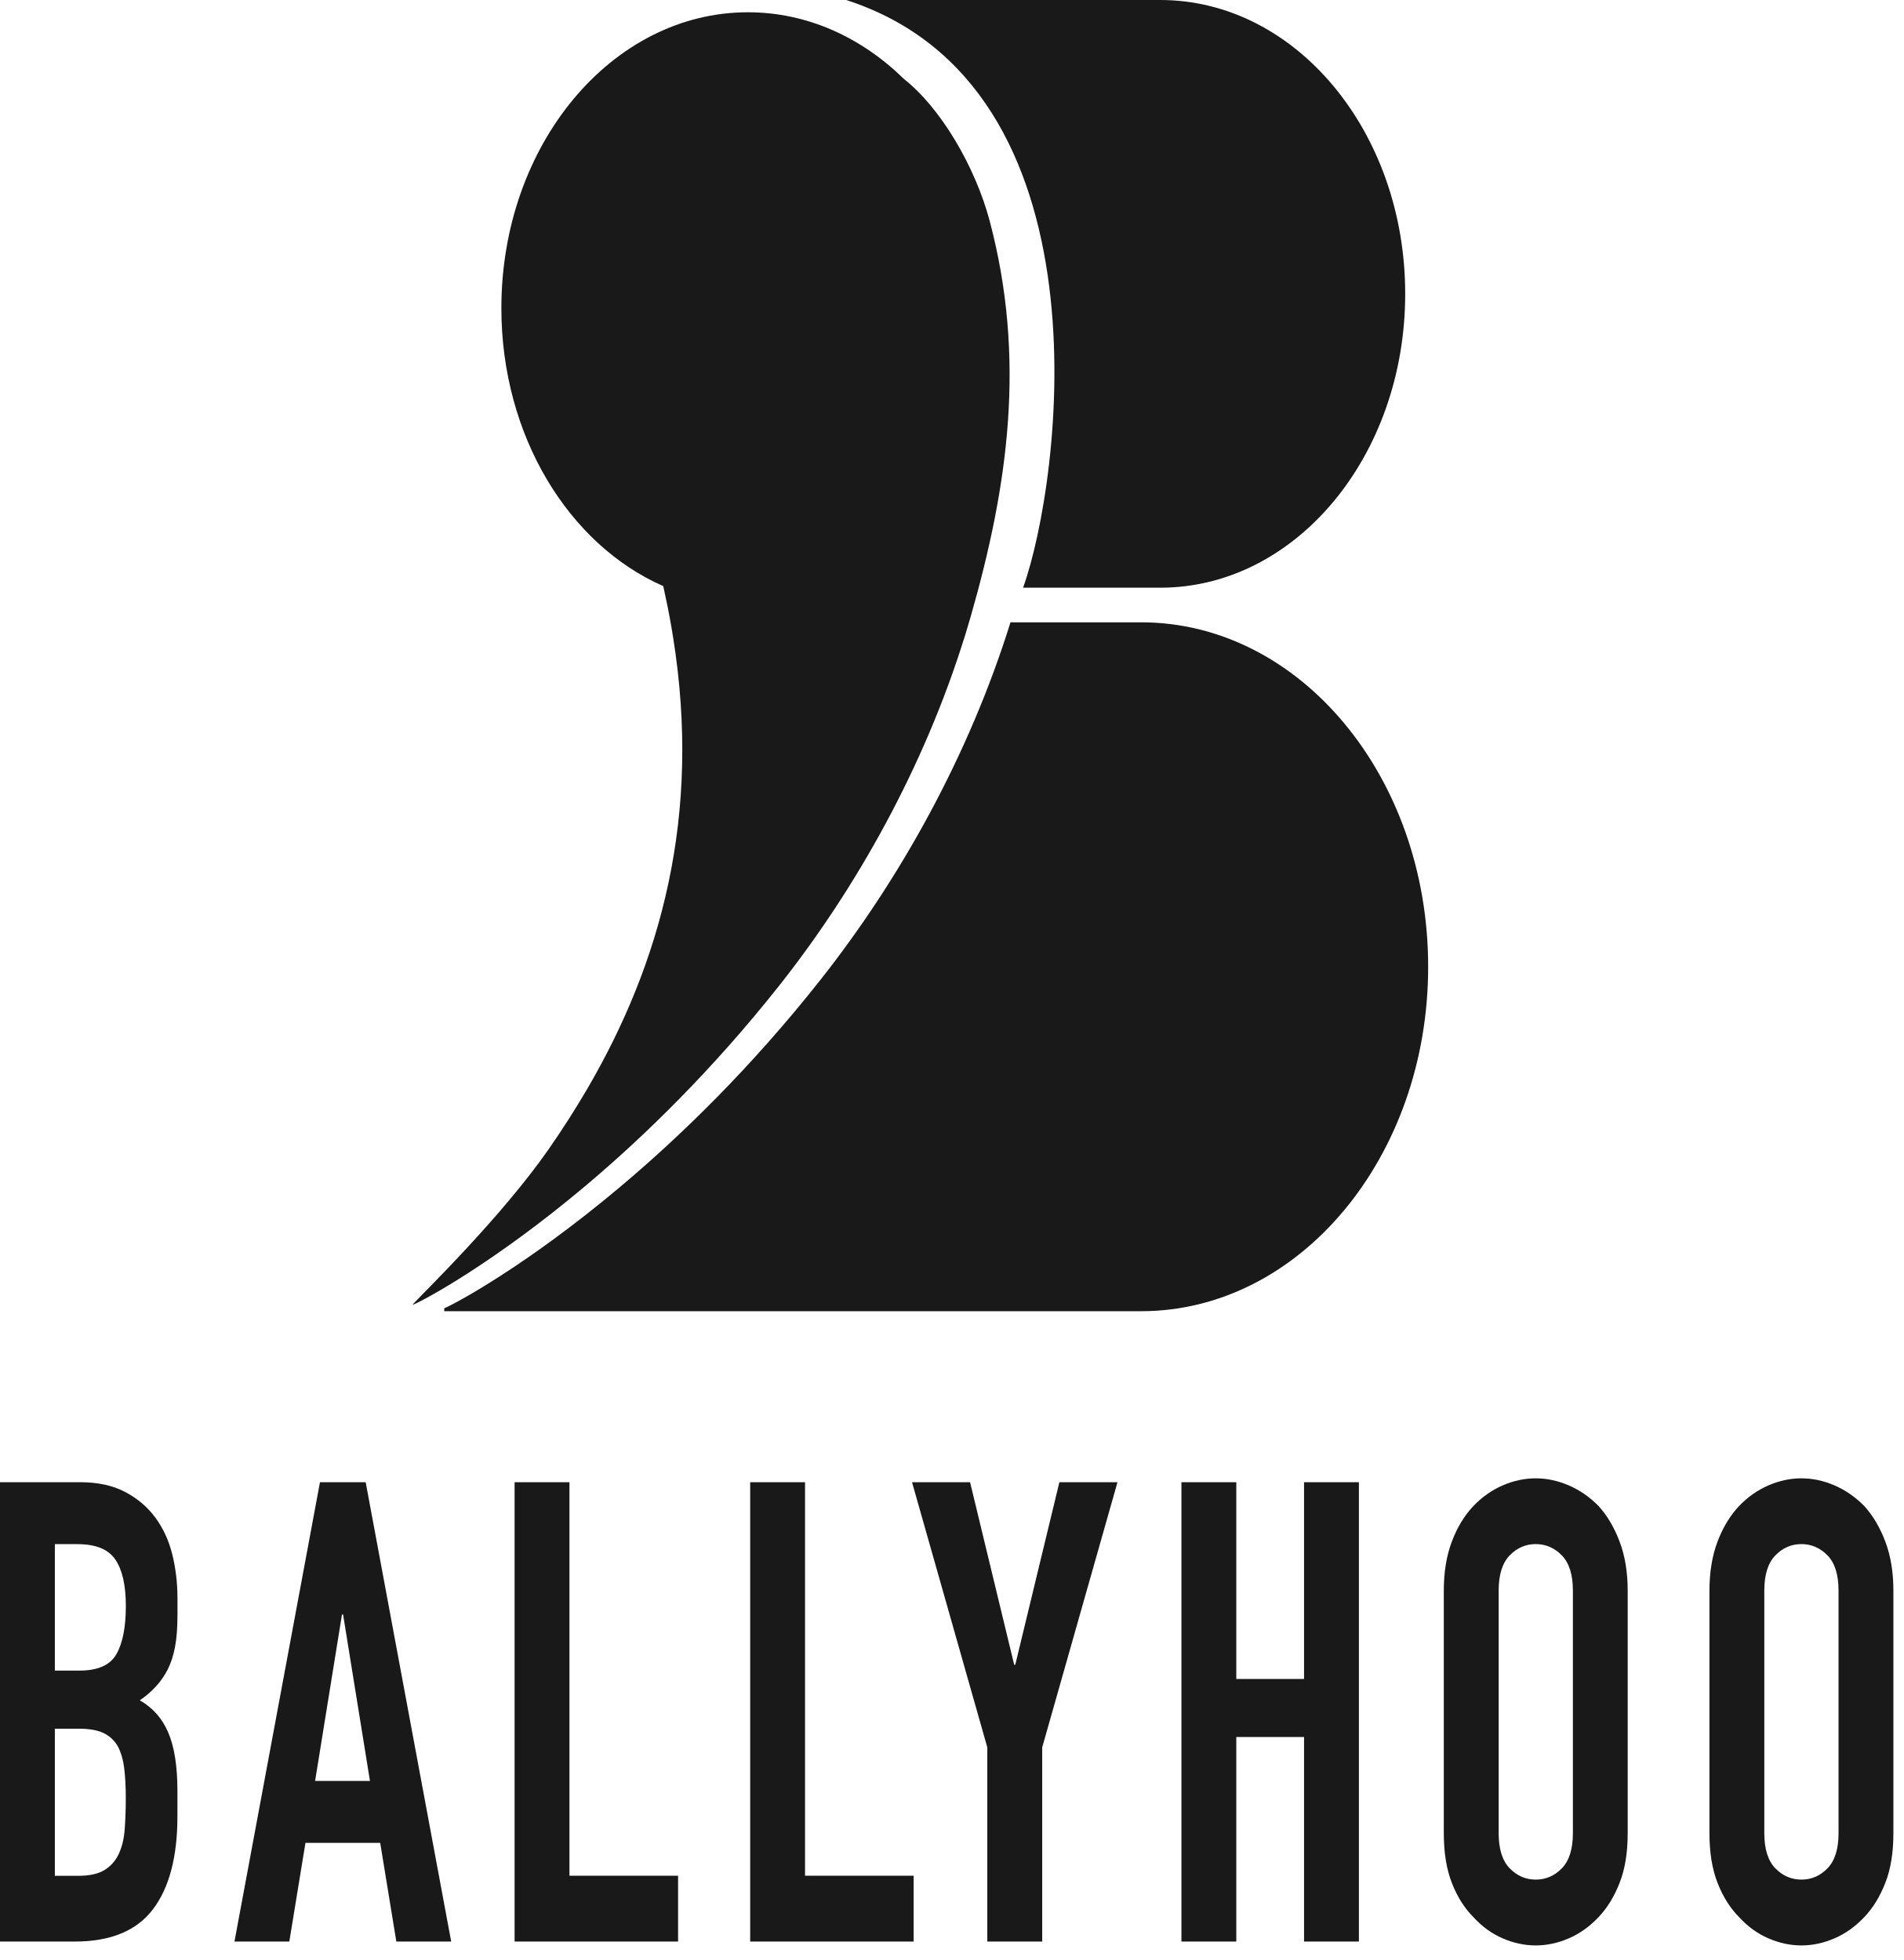
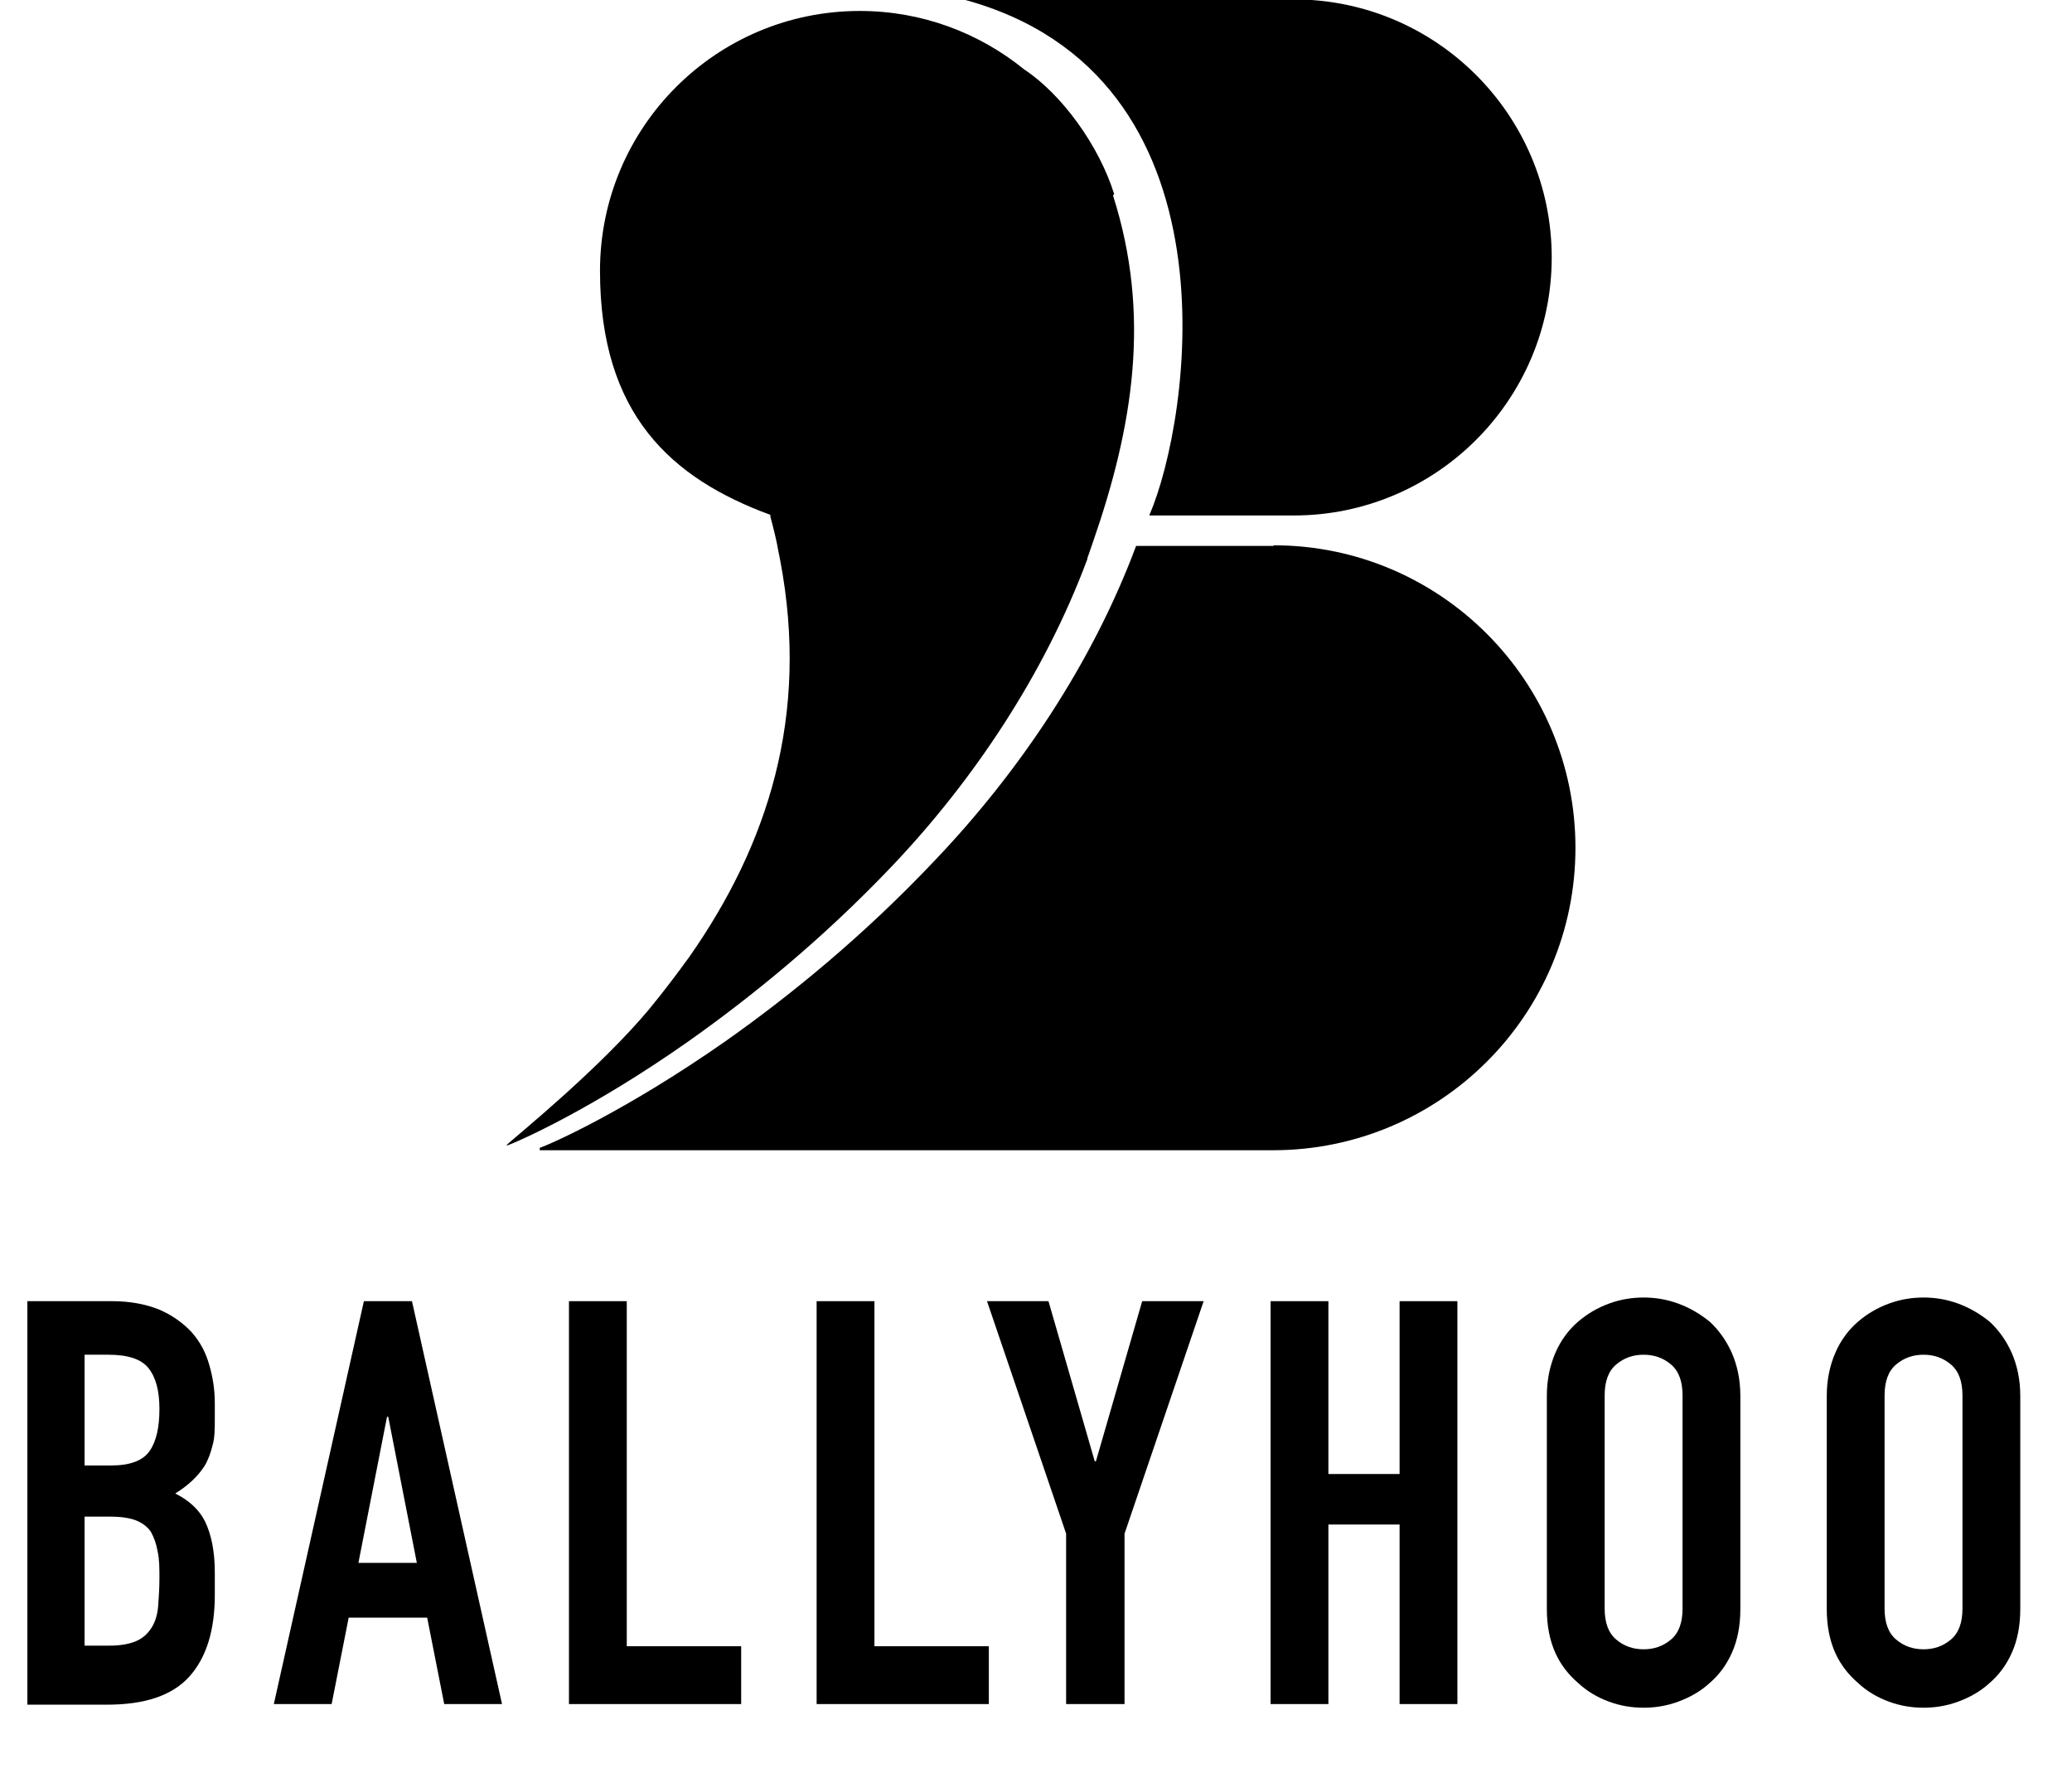
- <svg xmlns="http://www.w3.org/2000/svg" width="101" height="104" viewBox="0 0 101 104" fill="none">
-   <path d="M0 103.021V78.648H4.25C5.183 78.648 5.977 78.817 6.633 79.163C7.289 79.506 7.826 79.962 8.246 80.532C8.663 81.103 8.964 81.758 9.145 82.501C9.326 83.245 9.415 84.014 9.415 84.812V85.703C9.415 86.365 9.372 86.924 9.286 87.381C9.2 87.837 9.071 88.238 8.899 88.58C8.574 89.221 8.081 89.765 7.415 90.222C8.099 90.608 8.605 91.178 8.927 91.933C9.249 92.687 9.412 93.714 9.412 95.013V96.382C9.412 98.527 8.979 100.169 8.114 101.309C7.25 102.45 5.866 103.021 3.965 103.021H0ZM2.91 81.934V88.643H4.223C5.192 88.643 5.845 88.352 6.176 87.771C6.507 87.189 6.676 86.339 6.676 85.221C6.676 84.124 6.492 83.303 6.121 82.755C5.75 82.207 5.081 81.934 4.109 81.934H2.91ZM2.91 91.727V99.532H4.165C4.753 99.532 5.216 99.429 5.548 99.223C5.879 99.017 6.133 98.734 6.302 98.365C6.474 98.001 6.578 97.567 6.615 97.063C6.652 96.562 6.673 96.014 6.673 95.421C6.673 94.807 6.645 94.27 6.587 93.813C6.529 93.357 6.415 92.971 6.244 92.65C6.054 92.33 5.796 92.099 5.474 91.948C5.149 91.8 4.723 91.727 4.189 91.727H2.91Z" fill="#191919" />
-   <path d="M12.438 103.021L16.974 78.648H19.399L23.935 103.021H21.025L20.169 97.784H16.204L15.348 103.021H12.438ZM19.626 94.498L18.2 85.666H18.142L16.716 94.498H19.626Z" fill="#191919" />
-   <path d="M27.299 103.021V78.648H30.209V99.528H35.971V103.021H27.299Z" fill="#191919" />
-   <path d="M39.796 103.021V78.648H42.706V99.528H48.468V103.021H39.796Z" fill="#191919" />
-   <path d="M52.375 103.021V92.717L48.382 78.648H51.461L53.801 88.334H53.859L56.199 78.648H59.281L55.288 92.717V103.021H52.375Z" fill="#191919" />
-   <path d="M62.673 103.021V78.648H65.584V89.088H69.178V78.648H72.088V103.021H69.178V92.168H65.584V103.021H62.673Z" fill="#191919" />
-   <path d="M76.592 84.4C76.592 83.418 76.733 82.553 77.018 81.798C77.303 81.044 77.683 80.418 78.159 79.914C78.616 79.436 79.134 79.071 79.714 78.817C80.293 78.567 80.879 78.442 81.468 78.442C82.056 78.442 82.642 78.567 83.222 78.817C83.802 79.068 84.329 79.432 84.804 79.914C85.261 80.418 85.632 81.044 85.918 81.798C86.203 82.553 86.347 83.418 86.347 84.4V97.272C86.347 98.299 86.206 99.179 85.918 99.907C85.632 100.64 85.261 101.243 84.804 101.722C84.329 102.226 83.802 102.601 83.222 102.851C82.642 103.102 82.056 103.227 81.468 103.227C80.879 103.227 80.293 103.102 79.714 102.851C79.134 102.601 78.616 102.222 78.159 101.722C77.683 101.243 77.303 100.64 77.018 99.907C76.733 99.179 76.592 98.299 76.592 97.272V84.4ZM79.502 97.269C79.502 98.112 79.698 98.737 80.088 99.135C80.477 99.536 80.937 99.734 81.471 99.734C82.001 99.734 82.464 99.536 82.854 99.135C83.243 98.737 83.44 98.115 83.44 97.269V84.396C83.44 83.554 83.243 82.932 82.854 82.531C82.464 82.133 82.001 81.931 81.471 81.931C80.937 81.931 80.477 82.129 80.088 82.531C79.698 82.932 79.502 83.554 79.502 84.396V97.269Z" fill="#191919" />
-   <path d="M90.684 84.4C90.684 83.418 90.828 82.553 91.113 81.798C91.399 81.044 91.779 80.418 92.254 79.914C92.711 79.436 93.229 79.071 93.809 78.817C94.389 78.567 94.974 78.442 95.563 78.442C96.152 78.442 96.738 78.567 97.317 78.817C97.897 79.068 98.424 79.432 98.9 79.914C99.356 80.418 99.728 81.044 100.013 81.798C100.298 82.553 100.442 83.418 100.442 84.4V97.272C100.442 98.299 100.301 99.179 100.013 99.907C99.728 100.64 99.356 101.243 98.9 101.722C98.424 102.226 97.897 102.601 97.317 102.851C96.738 103.102 96.152 103.227 95.563 103.227C94.974 103.227 94.389 103.102 93.809 102.851C93.229 102.601 92.711 102.222 92.254 101.722C91.779 101.243 91.399 100.64 91.113 99.907C90.828 99.179 90.684 98.299 90.684 97.272V84.4ZM93.594 97.269C93.594 98.112 93.791 98.737 94.18 99.135C94.57 99.536 95.029 99.734 95.563 99.734C96.097 99.734 96.557 99.536 96.946 99.135C97.336 98.737 97.532 98.115 97.532 97.269V84.396C97.532 83.554 97.336 82.932 96.946 82.531C96.557 82.133 96.094 81.931 95.563 81.931C95.029 81.931 94.57 82.129 94.18 82.531C93.791 82.932 93.594 83.554 93.594 84.396V97.269Z" fill="#191919" />
-   <path d="M54.274 31.184H61.551C68.727 31.184 74.544 24.203 74.544 15.592C74.544 6.981 68.727 0 61.551 0H44.89C59.039 4.571 56.319 25.469 54.274 31.184Z" fill="#191919" />
-   <path d="M60.536 33.021H53.605C51.394 40.116 47.717 46.688 43.498 52.024C39.842 56.65 36.125 60.264 32.905 62.972C27.907 67.178 24.104 69.198 23.567 69.419V69.574H60.533C68.945 69.574 75.762 61.393 75.762 51.299C75.765 41.201 68.948 33.021 60.536 33.021Z" fill="#191919" />
-   <path d="M52.51 11.754C51.737 8.825 49.885 5.711 47.962 4.199C45.705 1.984 42.822 0.651 39.679 0.651C32.454 0.651 26.597 7.68 26.597 16.35C26.597 23.125 30.172 28.899 35.183 31.099C35.192 31.136 35.202 31.173 35.208 31.206C35.364 31.909 35.502 32.597 35.619 33.282C35.649 33.462 35.677 33.642 35.708 33.823C37.222 43.284 35.067 51.089 31.126 57.823C30.491 58.905 29.814 59.961 29.096 60.992C26.603 64.569 22.521 68.539 21.957 69.15C21.92 69.191 21.895 69.216 21.892 69.228C21.889 69.235 21.914 69.228 21.957 69.209C22.478 68.996 26.173 67.031 31.037 62.942C34.168 60.307 37.778 56.793 41.335 52.3C45.435 47.115 49.011 40.722 51.16 33.826C51.176 33.778 51.191 33.734 51.206 33.686C51.304 33.366 51.4 33.046 51.492 32.722C53.5 25.727 54.423 19.011 52.51 11.754Z" fill="#191919" />
+ <svg xmlns="http://www.w3.org/2000/svg" id="Layer_1" data-name="Layer 1" version="1.1" viewBox="0 0 340.5 292.1">
+   <defs>
+     <style>
+       .cls-1 {
+         fill: #000;
+         stroke-width: 0px;
+       }
+     </style>
+   </defs>
+   <g>
+     <path class="cls-1" d="M4.5,280v-66.2h13.9c3,0,5.6.5,7.8,1.4,2.1.9,3.9,2.2,5.3,3.7,1.4,1.6,2.3,3.3,2.9,5.4s.9,4.1.9,6.3v2.4c0,1.8,0,3.3-.4,4.6-.3,1.2-.7,2.3-1.3,3.3-1.1,1.7-2.7,3.2-4.8,4.5,2.2,1.1,3.9,2.6,4.9,4.6,1,2.1,1.6,4.8,1.6,8.4v3.7c0,5.8-1.4,10.3-4.2,13.4s-7.3,4.6-13.5,4.6H4.5ZM13.9,222.6v18.2h4.3c3.2,0,5.3-.8,6.4-2.4,1.1-1.6,1.6-3.9,1.6-6.9s-.6-5.2-1.8-6.7c-1.2-1.5-3.4-2.2-6.6-2.2h-3.9ZM13.9,249.2v21.2h4.1c1.9,0,3.4-.3,4.5-.8s1.9-1.3,2.5-2.3.9-2.2,1-3.5c.1-1.4.2-2.9.2-4.5s0-3.1-.3-4.4c-.2-1.2-.6-2.3-1.1-3.2-.6-.9-1.5-1.5-2.5-1.9-1.1-.4-2.5-.6-4.2-.6h-4.2Z" />
+     <path class="cls-1" d="M45,280l14.8-66.2h7.9l14.8,66.2h-9.5l-2.8-14.2h-12.9l-2.8,14.2s-9.5,0-9.5,0ZM68.5,256.8l-4.7-24h-.2l-4.7,24h9.6Z" />
+     <path class="cls-1" d="M93.5,280v-66.2h9.5v56.7h18.8v9.5h-28.3Z" />
+     <path class="cls-1" d="M134.2,280v-66.2h9.5v56.7h18.8v9.5h-28.3Z" />
+     <path class="cls-1" d="M175.2,280v-28l-13-38.2h10.1l7.6,26.3h.2l7.6-26.3h10.1l-13,38.2v28h-9.6Z" />
+     <path class="cls-1" d="M208.8,280v-66.2h9.5v28.4h11.7v-28.4h9.5v66.2h-9.5v-29.5h-11.7v29.5h-9.5Z" />
+     <path class="cls-1" d="M254.2,229.4c0-2.7.5-5,1.4-7.1.9-2.1,2.2-3.8,3.7-5.1s3.2-2.3,5.1-3,3.8-1,5.7-1,3.8.3,5.7,1c1.9.7,3.6,1.7,5.2,3,1.5,1.4,2.7,3.1,3.6,5.1.9,2.1,1.4,4.4,1.4,7.1v35c0,2.8-.5,5.2-1.4,7.2s-2.1,3.6-3.6,4.9c-1.5,1.4-3.3,2.4-5.2,3.1s-3.8,1-5.7,1-3.8-.3-5.7-1-3.6-1.7-5.1-3.1c-1.5-1.3-2.8-2.9-3.7-4.9-.9-2-1.4-4.4-1.4-7.2v-35ZM263.7,264.3c0,2.3.6,4,1.9,5.1s2.8,1.6,4.5,1.6,3.2-.5,4.5-1.6,1.9-2.8,1.9-5.1v-35c0-2.3-.6-4-1.9-5.1s-2.8-1.6-4.5-1.6-3.2.5-4.5,1.6-1.9,2.8-1.9,5.1v35Z" />
+     <path class="cls-1" d="M300.2,229.4c0-2.7.5-5,1.4-7.1s2.2-3.8,3.7-5.1,3.2-2.3,5.1-3,3.8-1,5.7-1,3.8.3,5.7,1c1.9.7,3.6,1.7,5.2,3,1.5,1.4,2.7,3.1,3.6,5.1.9,2.1,1.4,4.4,1.4,7.1v35c0,2.8-.5,5.2-1.4,7.2s-2.1,3.6-3.6,4.9c-1.5,1.4-3.3,2.4-5.2,3.1s-3.8,1-5.7,1-3.8-.3-5.7-1-3.6-1.7-5.1-3.1c-1.5-1.3-2.8-2.9-3.7-4.9-.9-2-1.4-4.4-1.4-7.2v-35ZM309.7,264.3c0,2.3.6,4,1.9,5.1s2.8,1.6,4.5,1.6,3.2-.5,4.5-1.6,1.9-2.8,1.9-5.1v-35c0-2.3-.6-4-1.9-5.1s-2.8-1.6-4.5-1.6-3.2.5-4.5,1.6-1.9,2.8-1.9,5.1v35Z" />
+   </g>
+   <g>
+     <path class="cls-1" d="M188.9,84.7h23.7c23.4,0,42.4-19,42.4-42.4h0C255,18.9,236-.1,212.6-.1h-54.3c46.1,12.4,37.3,69.2,30.6,84.7h0Z" />
+     <path class="cls-1" d="M209.3,89.7h-22.6c-7.2,19.3-19.2,37.1-33,51.6-11.9,12.6-24,22.4-34.5,29.8-16.3,11.4-28.7,16.9-30.5,17.5v.4h120.5c27.4,0,49.7-22.2,49.7-49.7h0c0-27.4-22.2-49.7-49.6-49.7h0Z" />
+     <path class="cls-1" d="M183.1,31.9c-2.5-8-8.6-16.4-14.8-20.5-7.4-6-16.8-9.6-27-9.6-23.6,0-42.7,19.1-42.7,42.7s11.7,34.1,28,40.1v.3c.5,1.9,1,3.8,1.3,5.6.1.5.2,1,.3,1.5,4.9,25.7-2.1,46.9-14.9,65.2-2.1,2.9-4.3,5.8-6.6,8.6-8.1,9.7-21.4,20.5-23.3,22.2,0,.1-.2.2-.2.2h.2c1.7-.6,13.8-5.9,29.6-17,10.2-7.2,22-16.7,33.6-28.9,13.4-14.1,25-31.5,32-50.2,0,0,.1-.2.1-.4.3-.9.6-1.7.9-2.6,6.6-19,9.6-37.3,3.3-57l.2-.2Z" />
+   </g>
</svg>
